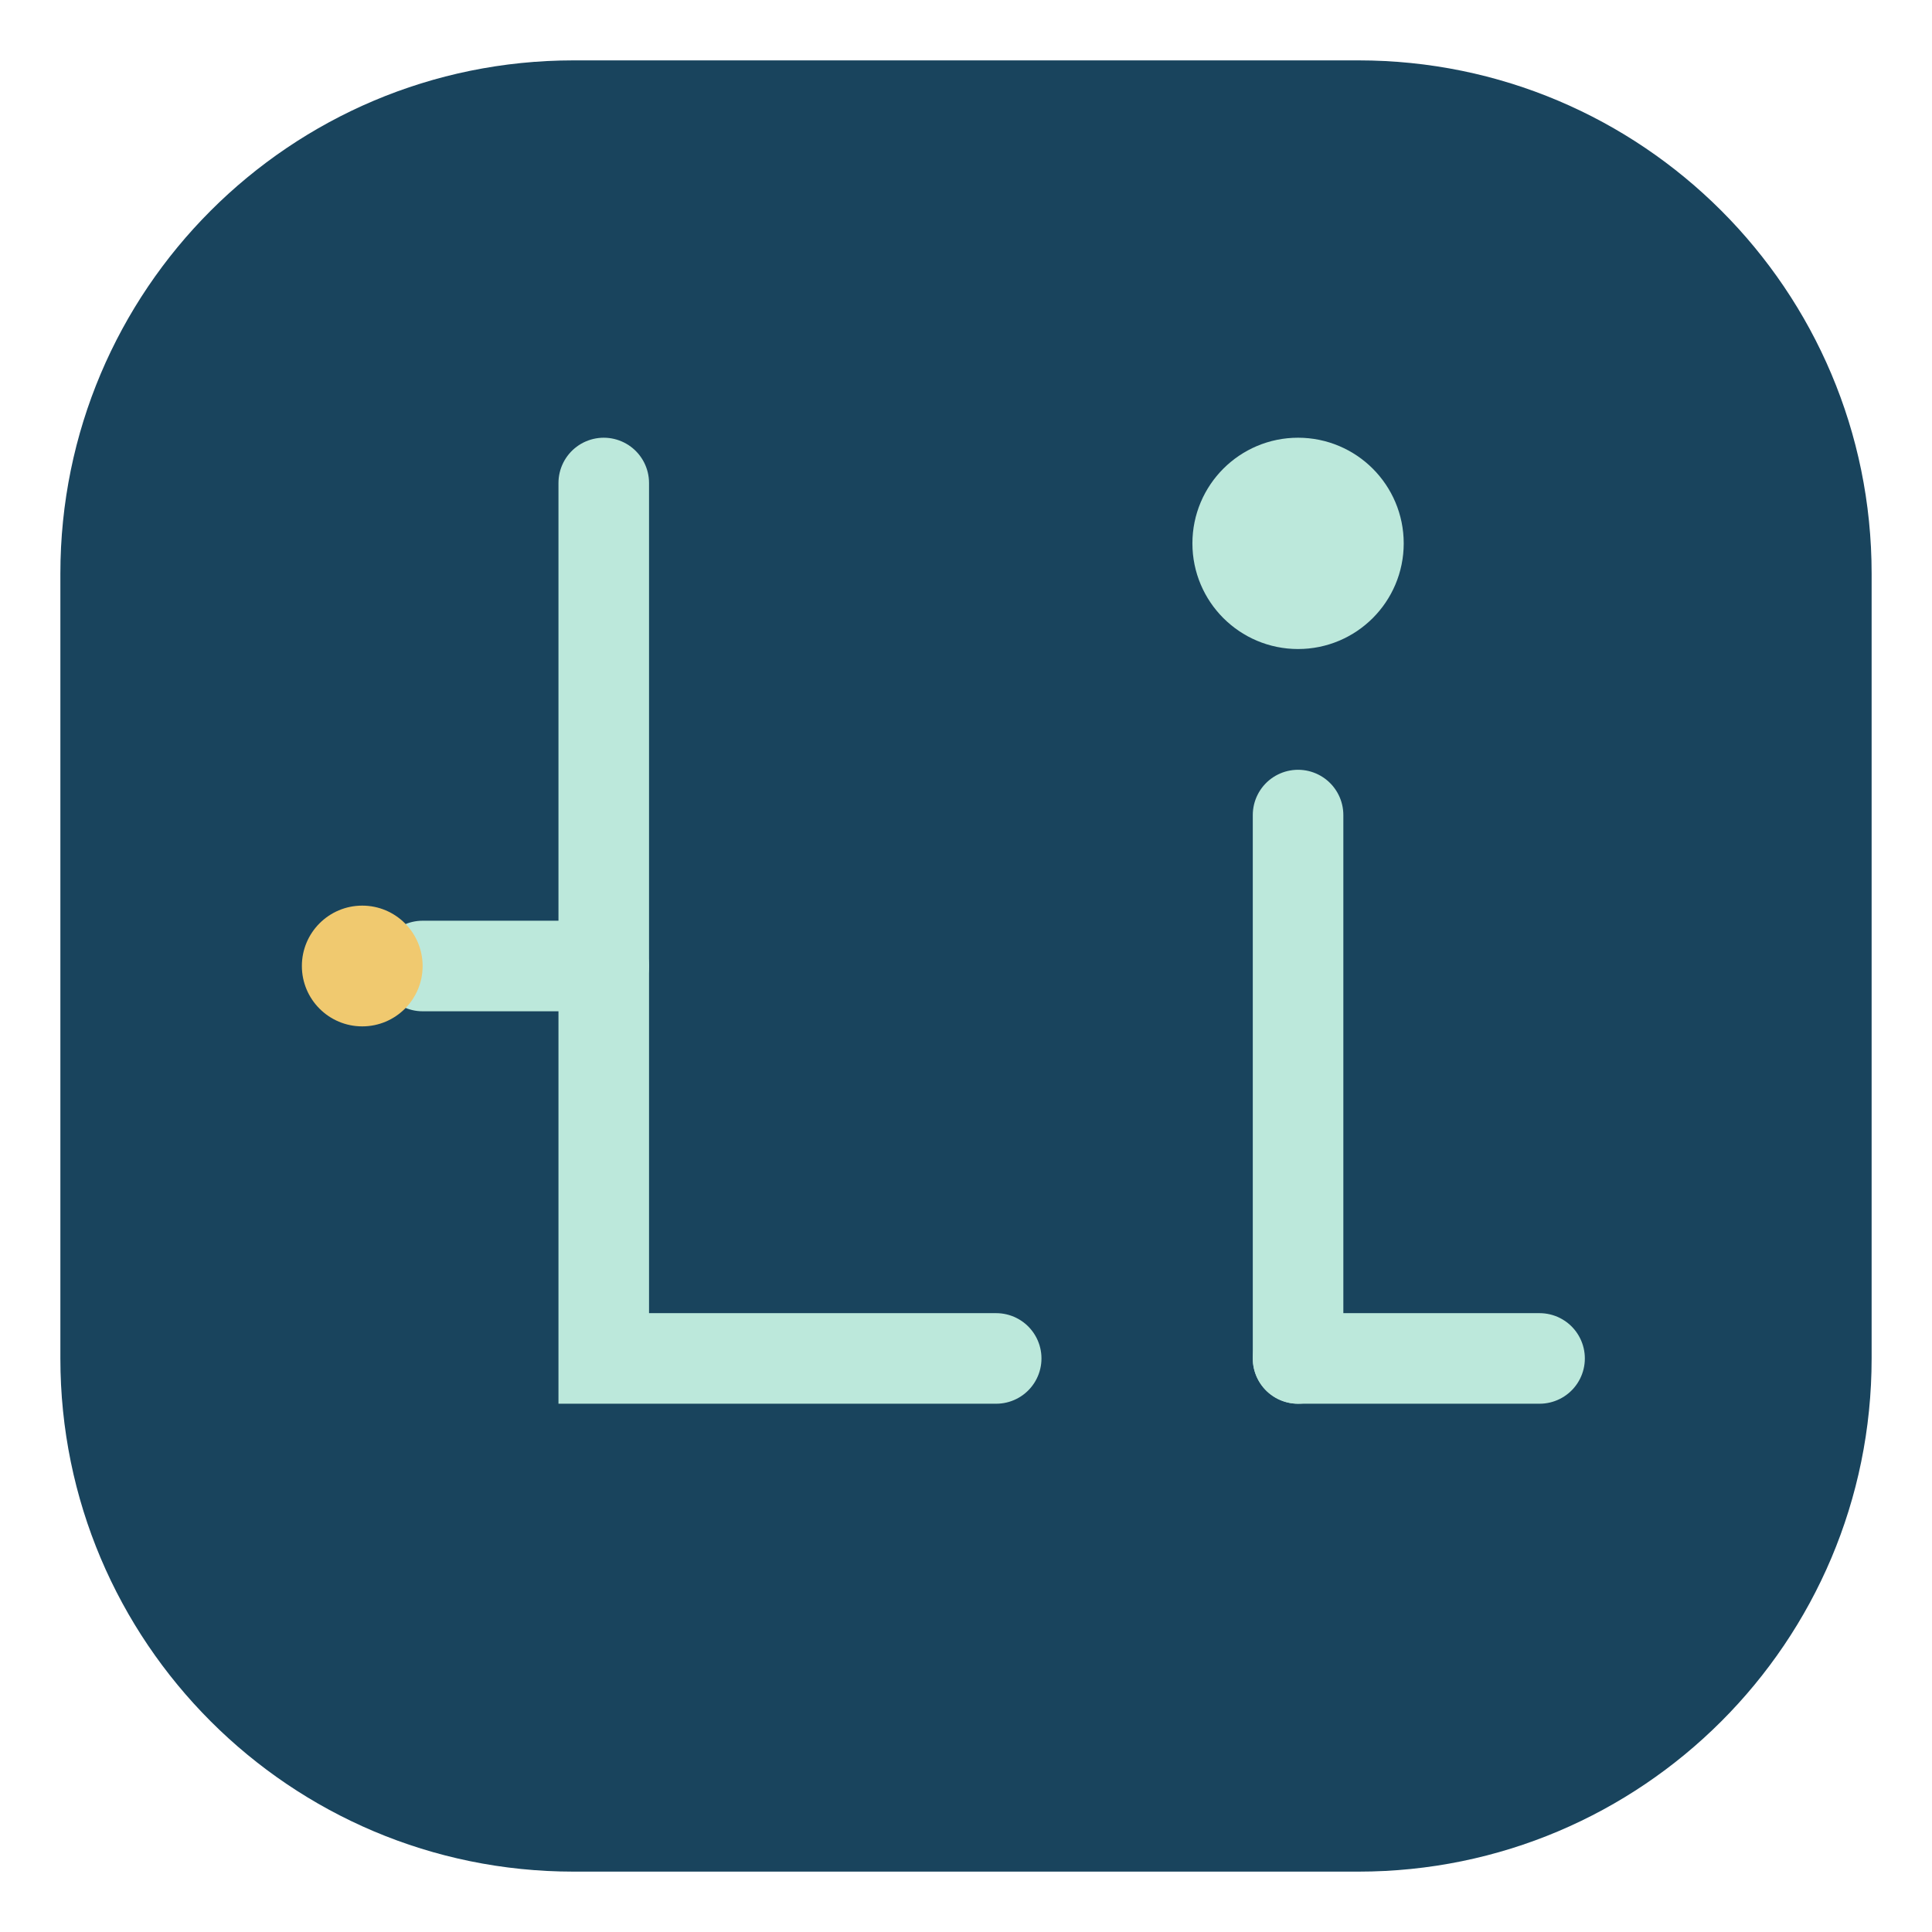
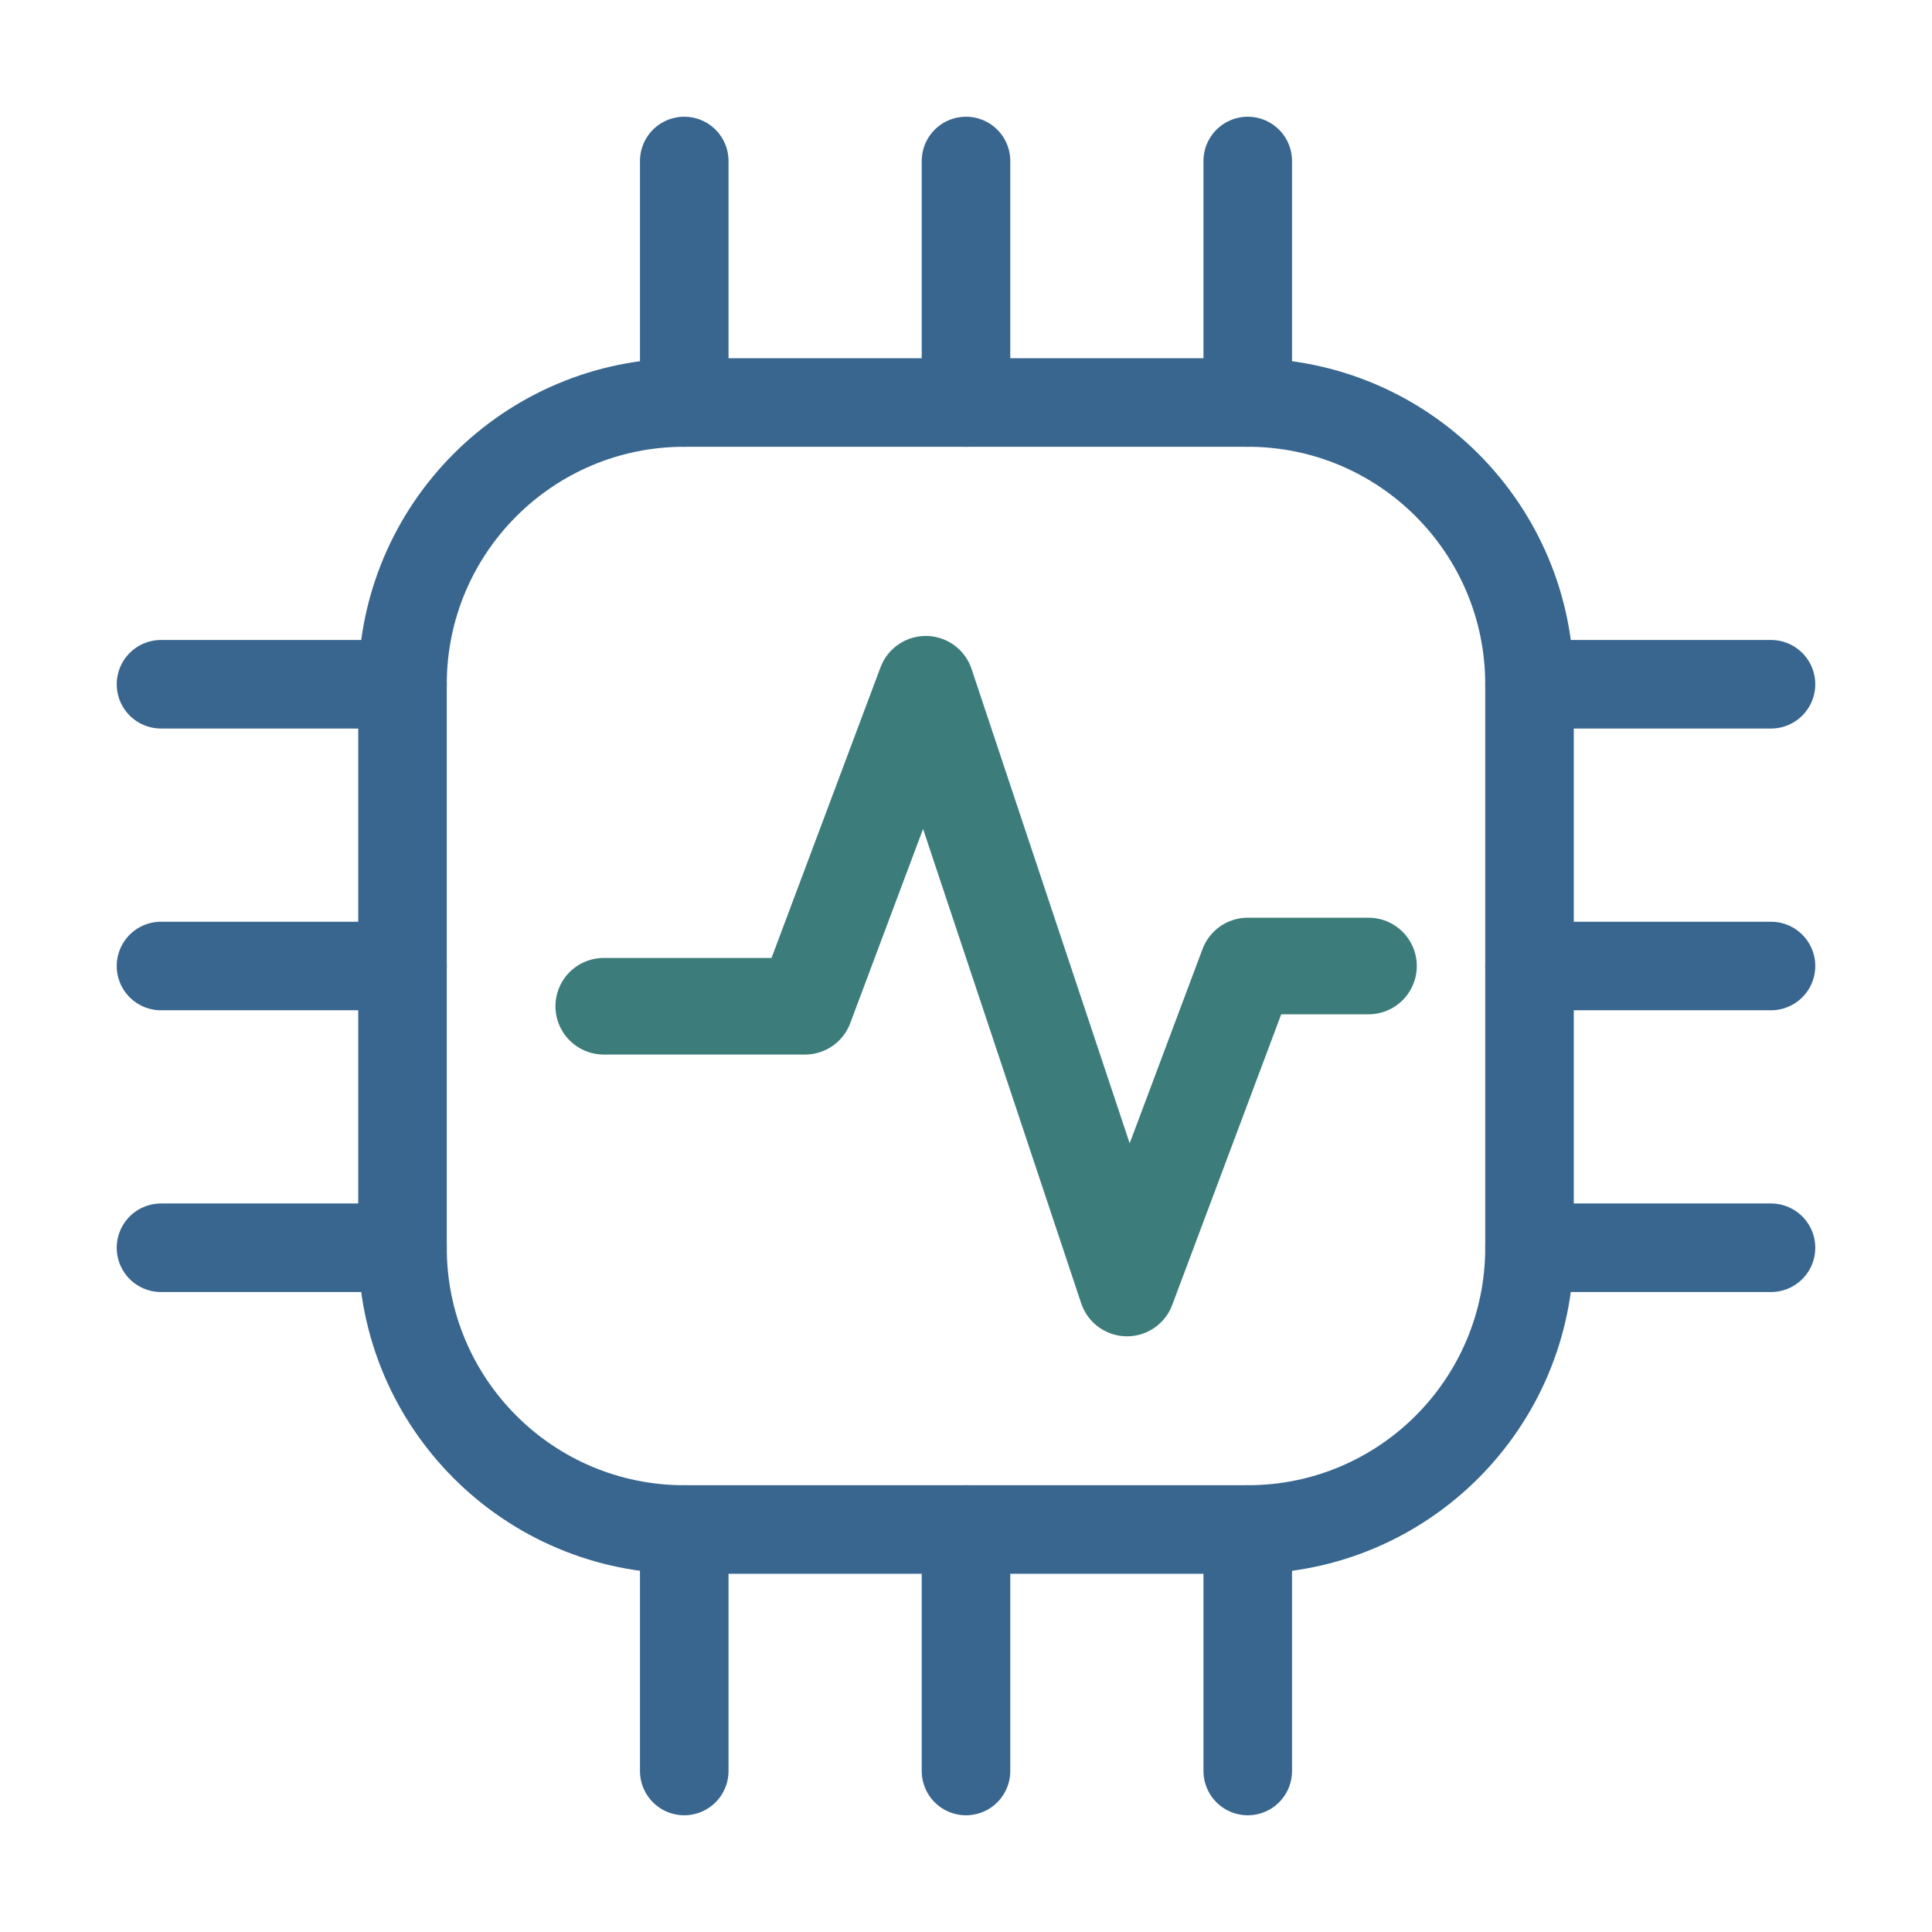
- <svg xmlns="http://www.w3.org/2000/svg" viewBox="0 0 64 64">
-   <rect x="2" y="2" width="60" height="60" rx="17" fill="#19445d" />
-   <g stroke="#bce8db" stroke-width="3" fill="none" stroke-linecap="round">
-     <path d="M20 16v29h13M43 27v18" />
-     <path d="M14 32h6M43 45h8" />
-     <circle cx="43" cy="18" r="2" fill="#bce8db" />
+ <svg xmlns="http://www.w3.org/2000/svg" viewBox="0 0 48 48" fill="none">
+   <g stroke="#39668f" stroke-width="2.2" stroke-linecap="round" stroke-linejoin="round">
+     <rect x="10" y="10" width="28" height="28" rx="7" />
+     <path d="M17 4v6m7-6v6m7-6v6M17 38v6m7-6v6m7-6v6M4 17h6m-6 7h6m-6 7h6m28-14h6m-6 7h6m-6 7h6" />
  </g>
-   <circle cx="12" cy="32" r="2" fill="#f0c96f" />
+   <path d="M15 25h5l3-8 5 15 3-8h3" stroke="#3c7d7b" stroke-width="2.4" stroke-linecap="round" stroke-linejoin="round" />
</svg>
